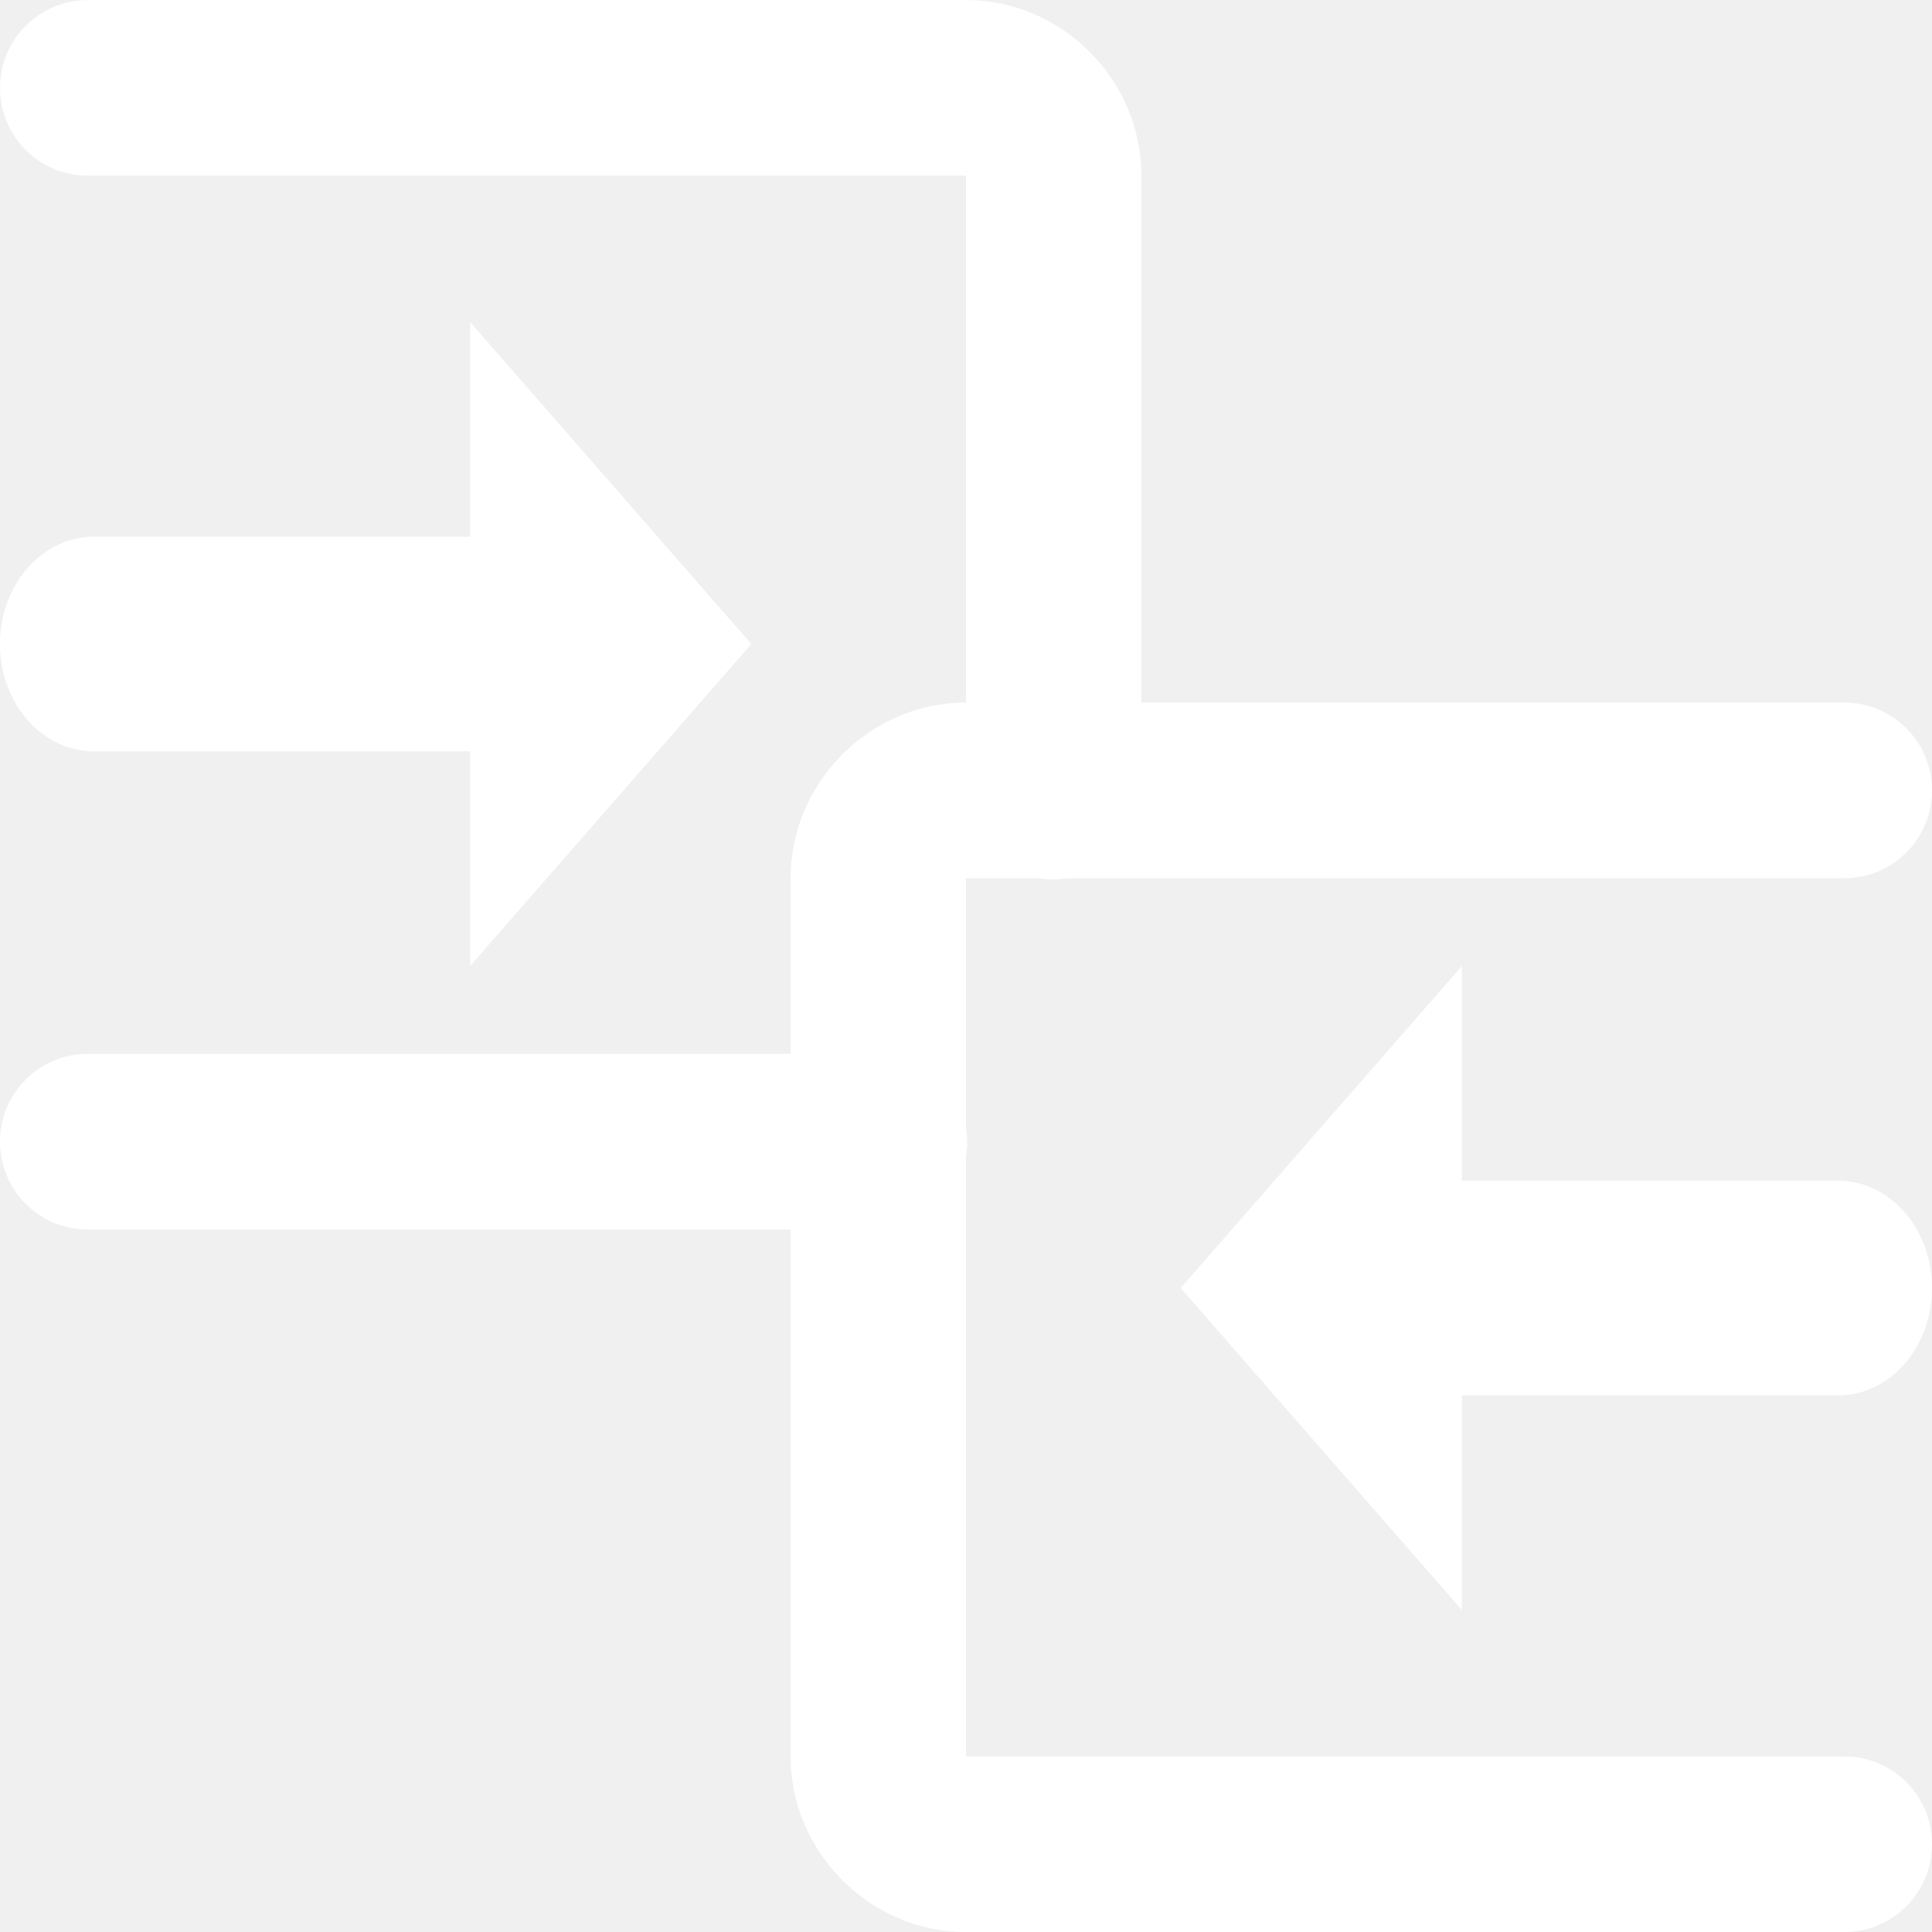
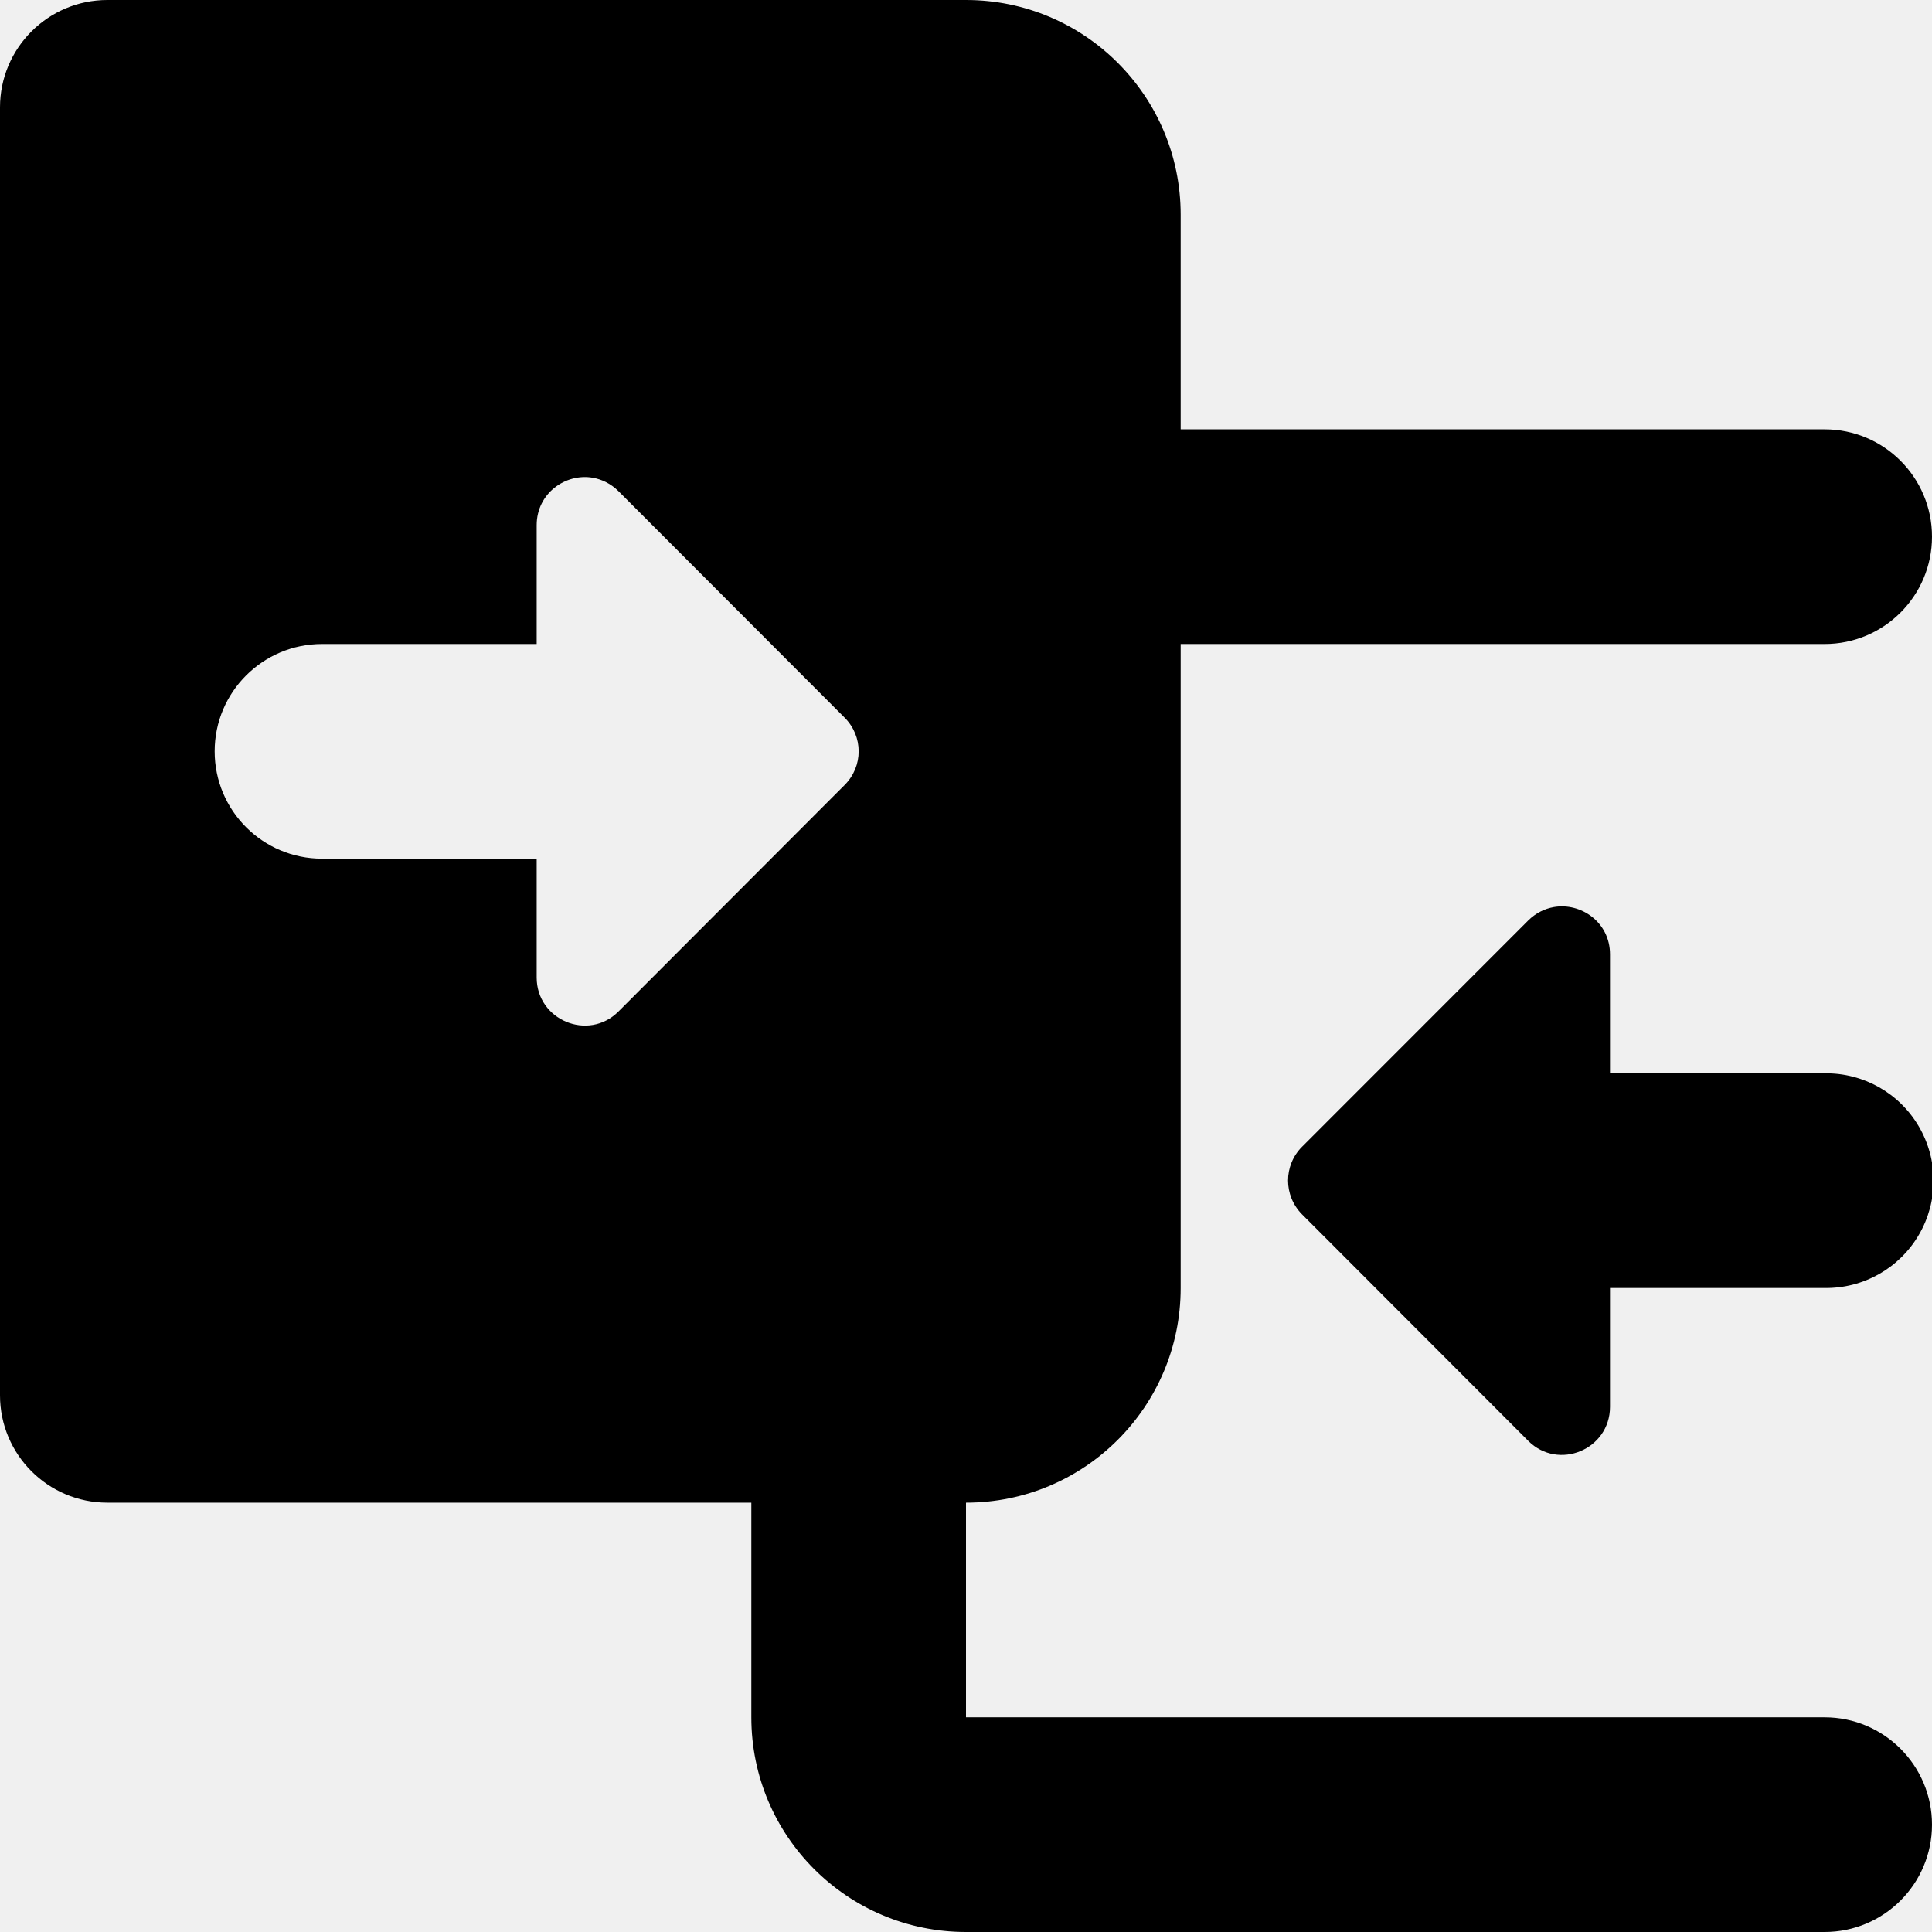
<svg xmlns="http://www.w3.org/2000/svg" width="18px" height="18px" viewBox="0 0 18 18" version="1.1">
-   <g id="Symbols" stroke="none" stroke-width="1" fill="none" fill-rule="evenodd">
-     <g id="Product-top" transform="translate(-48, -192)" fill="#FFFFFF" fill-rule="nonzero">
-       <g id="Group-3" transform="translate(29, 178.0004)">
-         <path d="M19.829,14 C19.534,13.996 19.26,14.151 19.111,14.406 C18.963,14.661 18.963,14.976 19.111,15.231 C19.26,15.486 19.534,15.641 19.829,15.636 L28,15.636 L28,20.545 C27.107,20.545 26.366,21.288 26.366,22.182 L26.366,23.818 L19.829,23.818 C19.534,23.814 19.26,23.969 19.111,24.224 C18.963,24.479 18.963,24.794 19.111,25.049 C19.26,25.304 19.534,25.459 19.829,25.455 L26.366,25.455 L26.366,30.364 C26.366,31.258 27.107,32 28,32 L36.171,32 C36.466,32.004 36.74,31.849 36.889,31.594 C37.037,31.339 37.037,31.024 36.889,30.769 C36.74,30.514 36.466,30.359 36.171,30.364 L28,30.364 L28,24.774 C28.015,24.685 28.015,24.595 28,24.507 L28,22.182 L28.68,22.182 C28.768,22.196 28.858,22.196 28.946,22.182 L36.171,22.182 C36.466,22.186 36.74,22.031 36.889,21.776 C37.037,21.521 37.037,21.206 36.889,20.951 C36.74,20.696 36.466,20.541 36.171,20.545 L29.634,20.545 L29.634,15.636 C29.634,14.742 28.893,14 28,14 L19.829,14 Z M23.38,17 L23.38,19 L19.886,19 C19.571,18.995 19.278,19.184 19.119,19.496 C18.96,19.807 18.96,20.193 19.119,20.504 C19.278,20.816 19.571,21.005 19.886,21 L23.38,21 L23.38,23 L26,20 L23.38,17 Z M32.62,23 L30,26 L32.62,29 L32.62,27 L36.114,27 C36.429,27.005 36.722,26.816 36.881,26.504 C37.04,26.193 37.04,25.807 36.881,25.496 C36.722,25.184 36.429,24.995 36.114,25 L32.62,25 L32.62,23 Z" id="Shape" />
-       </g>
+   <g id="Compare" stroke="none" stroke-width="1" fill="none" fill-rule="evenodd">
+     <g id="ic_compare" transform="translate(0, 0)" fill="#000000" fill-rule="nonzero">
+       <path d="M1,0 C0.448,0 0,0.448 0,1 L0,13 C0,13.552 0.448,14 1,14 L7,14 L7,16 C7,17.105 7.895,18 9,18 L17,18 C17.552,18 18,17.552 18,17 C18,16.448 17.552,16 17,16 L9,16 L9,14 C10.105,14 11,13.105 11,12 L11,6 L17,6 C17.552,6 18,5.552 18,5 C18,4.448 17.552,4 17,4 L11,4 L11,2 C11,0.895 10.105,0 9,0 L1,0 Z M5.523,4.451 C5.608,4.466 5.691,4.506 5.762,4.576 L7.869,6.686 C7.956,6.773 8,6.886 8,7 C8,7.114 7.956,7.227 7.869,7.314 L5.762,9.424 C5.481,9.705 5,9.504 5,9.107 L5,8 L3,8 C2.448,8 2,7.552 2,7 C2,6.448 2.448,6 3,6 L5,6 L5,4.893 C5,4.595 5.27,4.407 5.523,4.451 Z M14.477,8.451 C14.392,8.466 14.309,8.506 14.238,8.576 L12.131,10.684 C11.957,10.858 11.957,11.139 12.131,11.314 L14.238,13.424 C14.519,13.705 15,13.505 15,13.107 L15,12 L17,12 C17.361,12.005 17.696,11.816 17.878,11.504 C18.06,11.193 18.06,10.807 17.878,10.496 C17.696,10.184 17.361,9.995 17,10 L15,10 L15,8.891 C15,8.593 14.73,8.407 14.477,8.451 Z" id="Shape" />
    </g>
  </g>
</svg>
